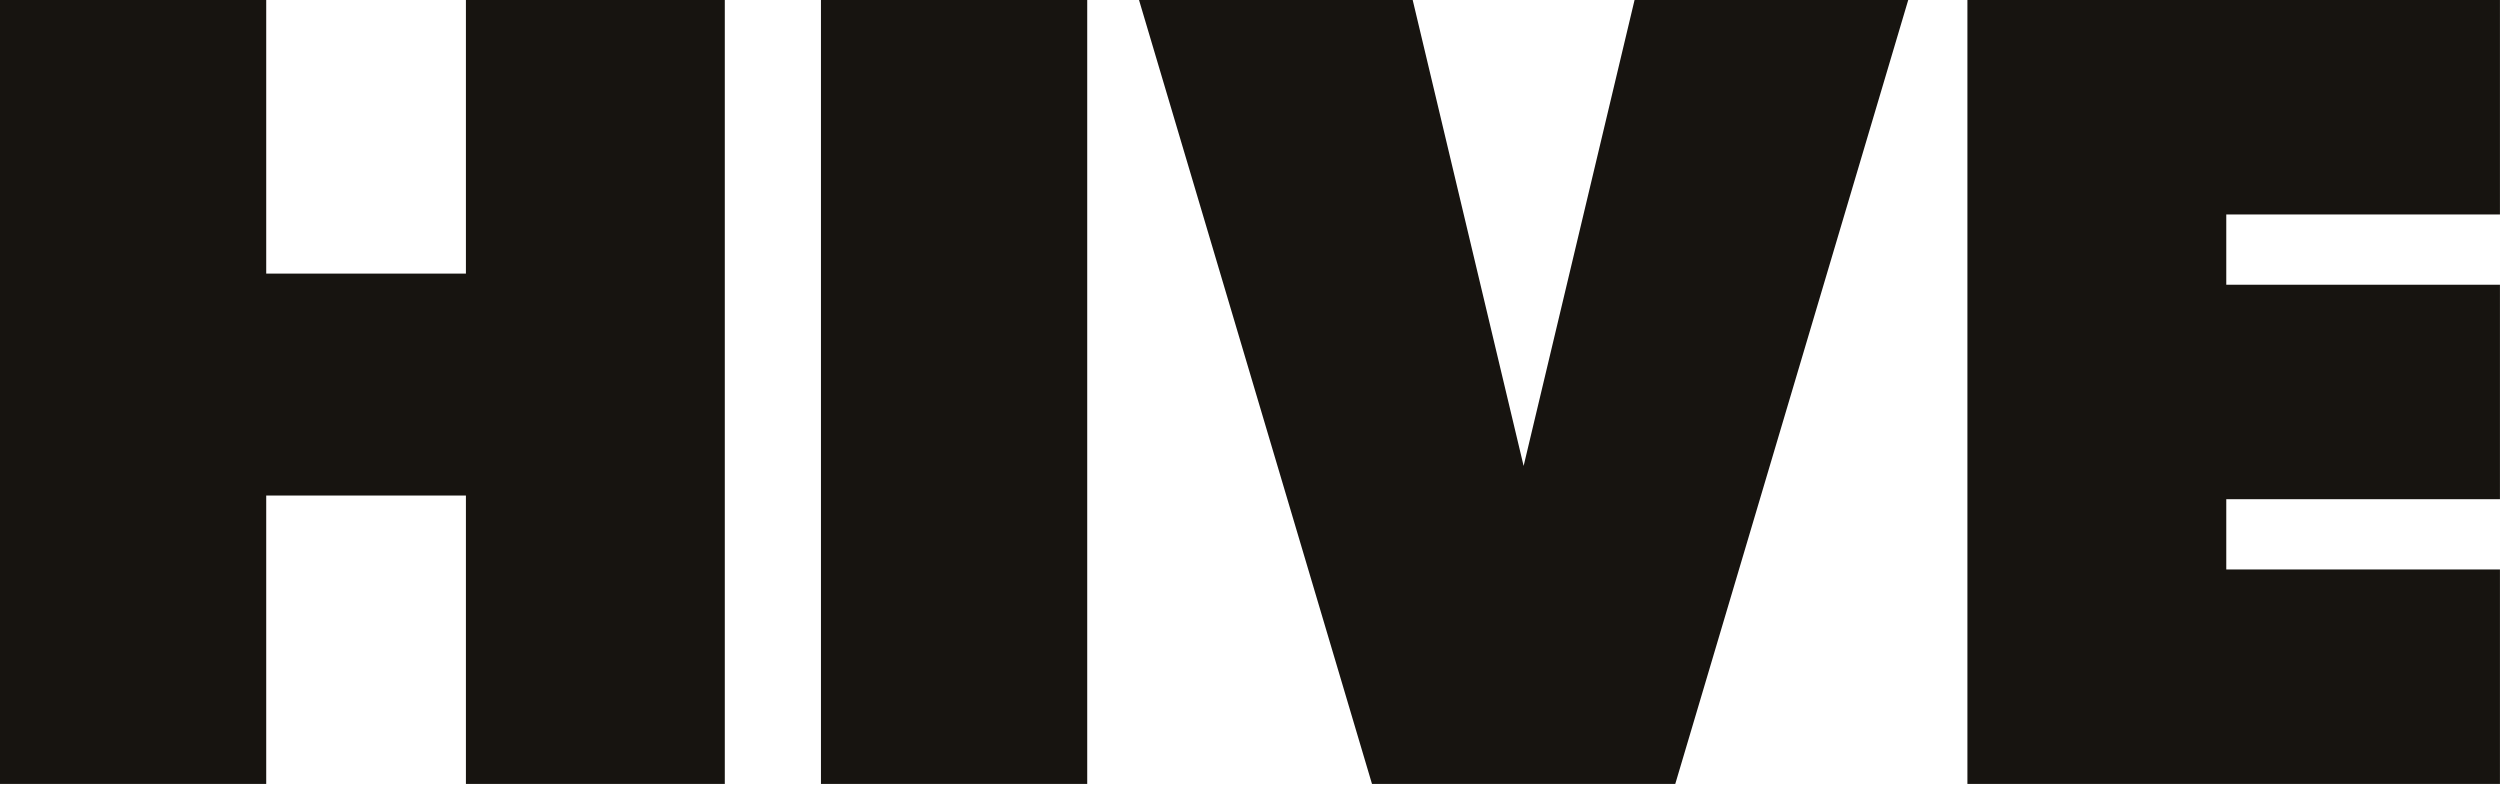
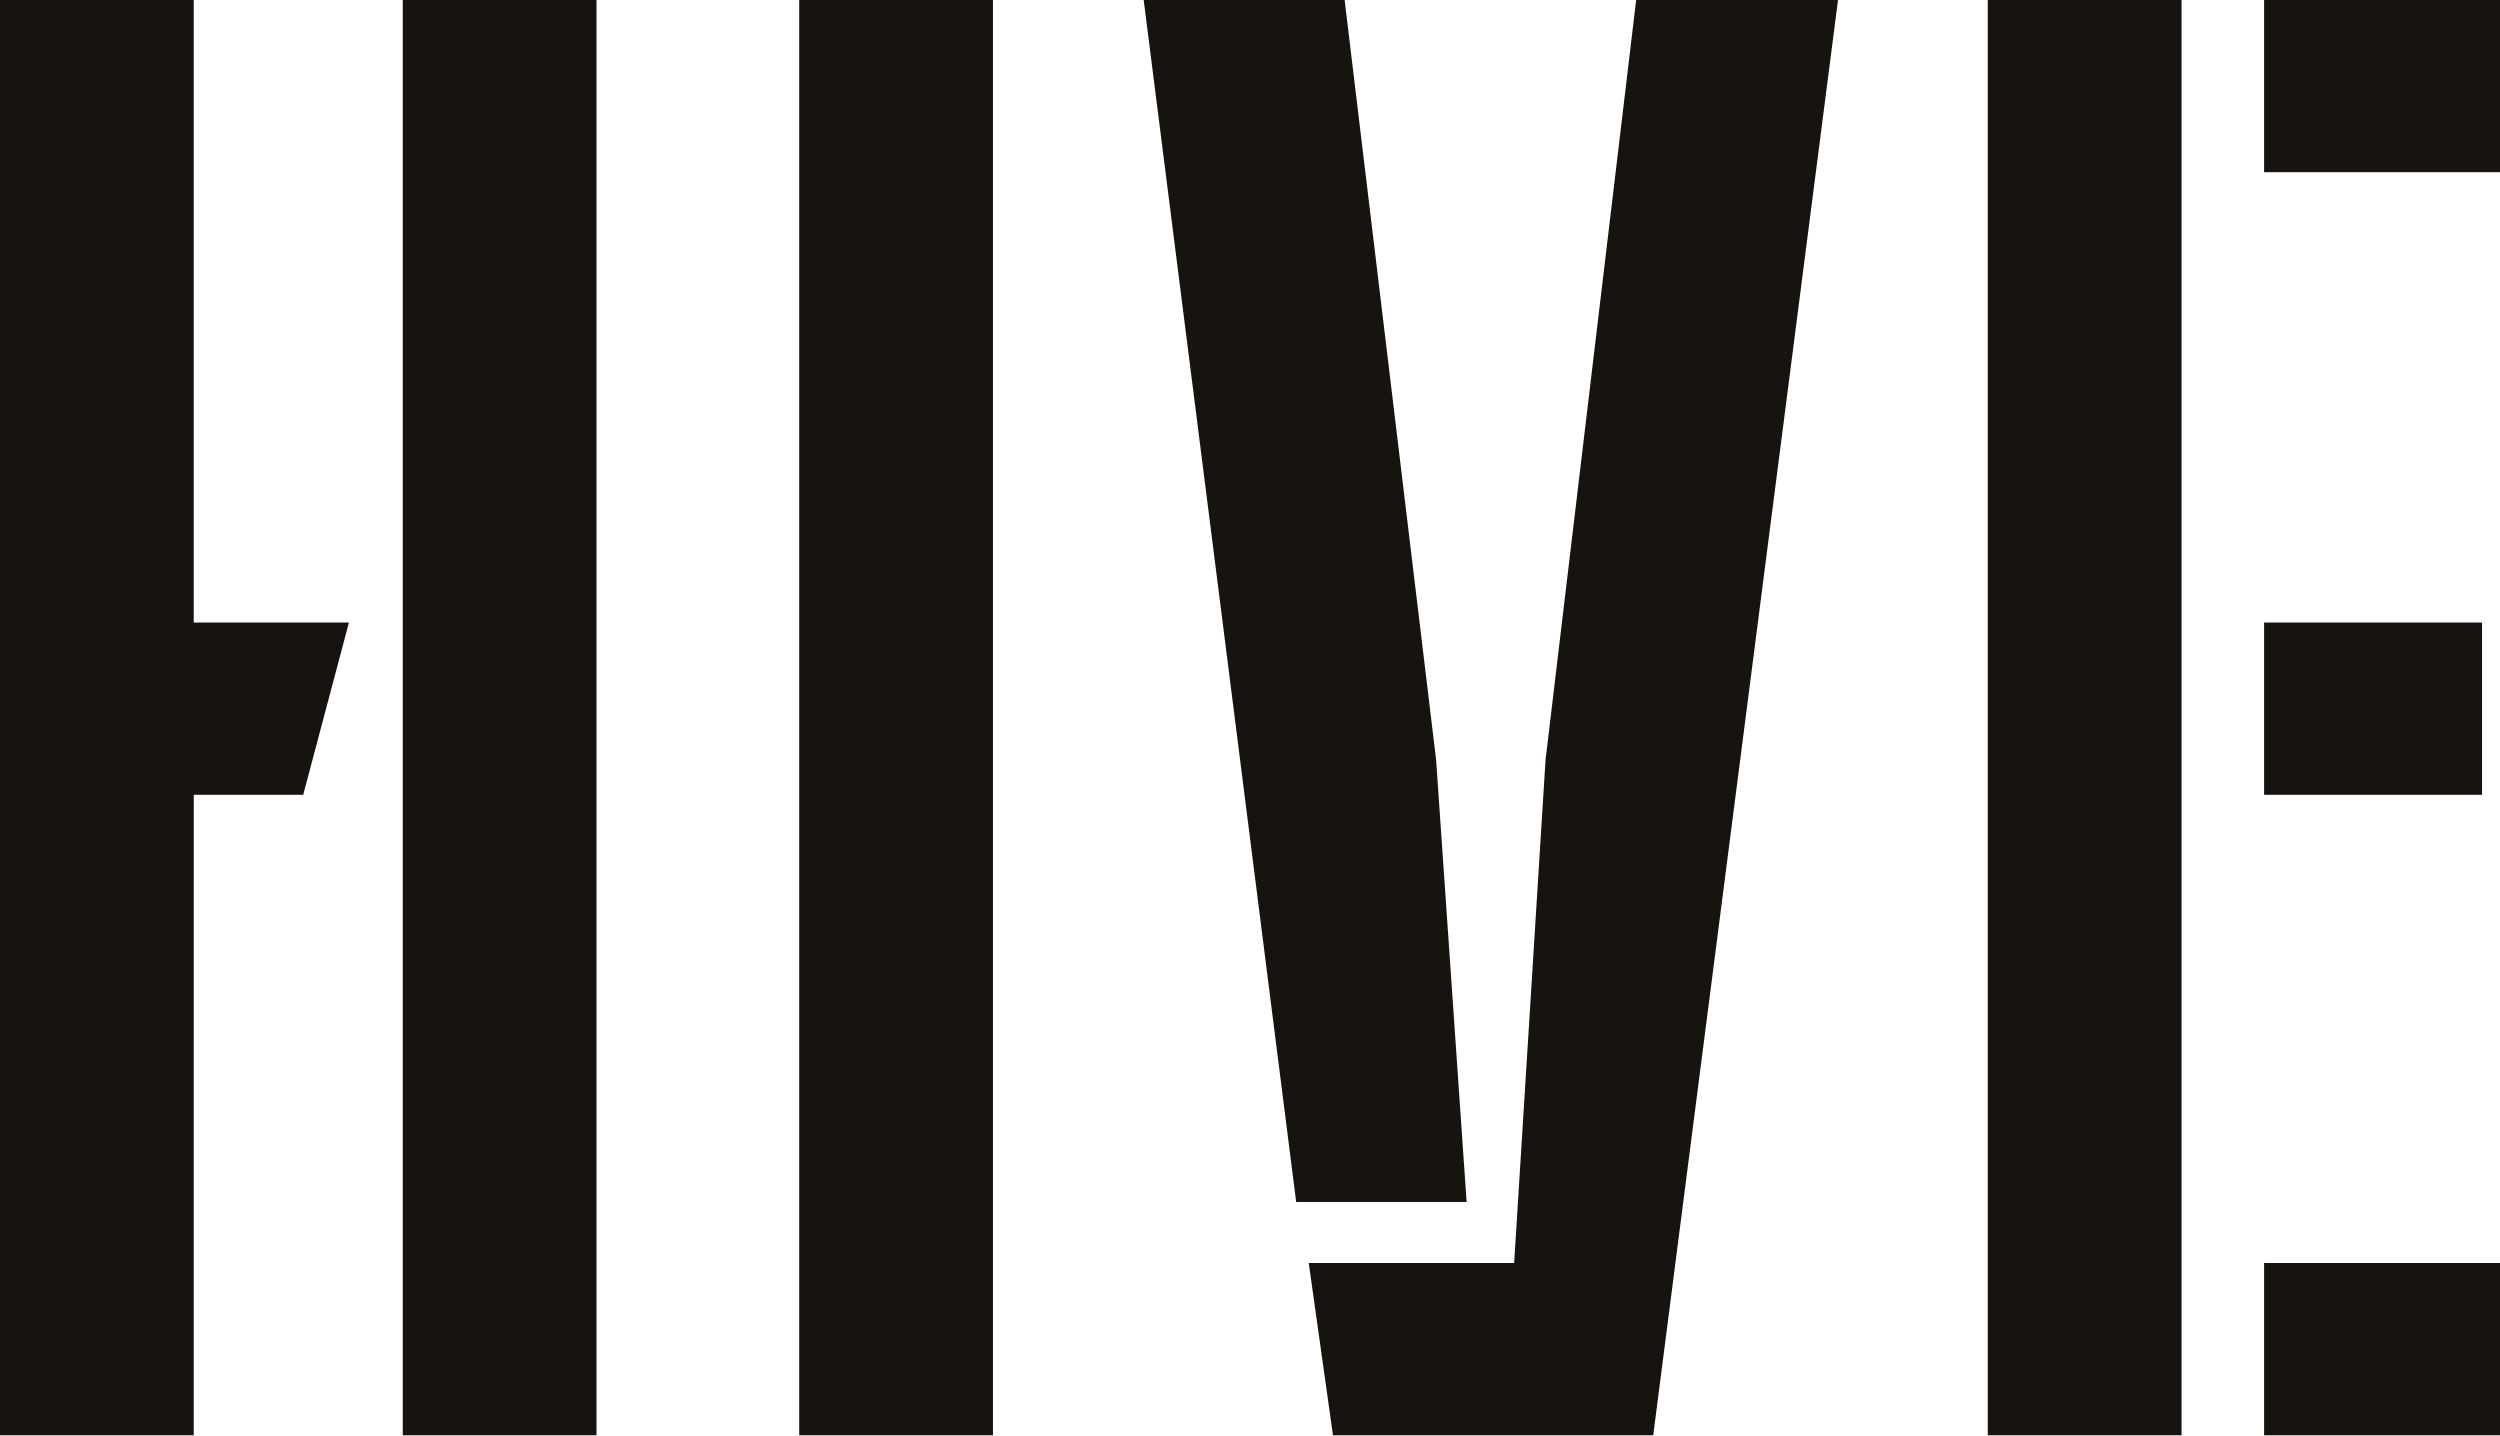
- <svg xmlns="http://www.w3.org/2000/svg" viewBox="597.9 -225.5 1438.3 451.1" role="img" aria-label="HIVE">
-   <path fill="#171410" d="M597.87,-225.53h153.19v157.45l114.89,0v-157.45h148.94v451.06h-148.94v-165.96l-114.89,0v165.96h-153.19zM1070.21,-225.53h153.19v451.06h-153.19zM1253.19,-225.53h157.45l63.83,268.09l63.83,-268.09h157.45l-134.04,451.06h-174.47zM1729.79,-225.53h306.38v123.4l-157.45,0v40.43h157.45v123.4l-157.45,0v40.43h157.45v123.4h-306.38z" />
+ <svg xmlns="http://www.w3.org/2000/svg" viewBox="770.23 -260 905.76 520" role="img" aria-label="HIVE">
+   <path fill="#171410" d="M840.42,260h-70.2v-520h70.2l0,225.55h56.23l-16.57,62.4l-39.65,0zM986.35,260h-70.2v-520h70.2zM1129.99,260h-70.2v-520h70.2zM1239.84,175.5l-55.25,-435.5h72.8l33.15,275.27l11.05,160.22zM1253.17,260l-8.78,-62.4h74.42l11.38,-182.32l32.83,-275.27h73.13l-66.95,520zM1560.61,260h-70.2v-520h70.2zM1675.99,260h-85.47v-62.4h85.47zM1669.49,27.95h-78.97v-62.4h78.97zM1675.99,-197.6h-85.47v-62.4h85.47z" />
</svg>
